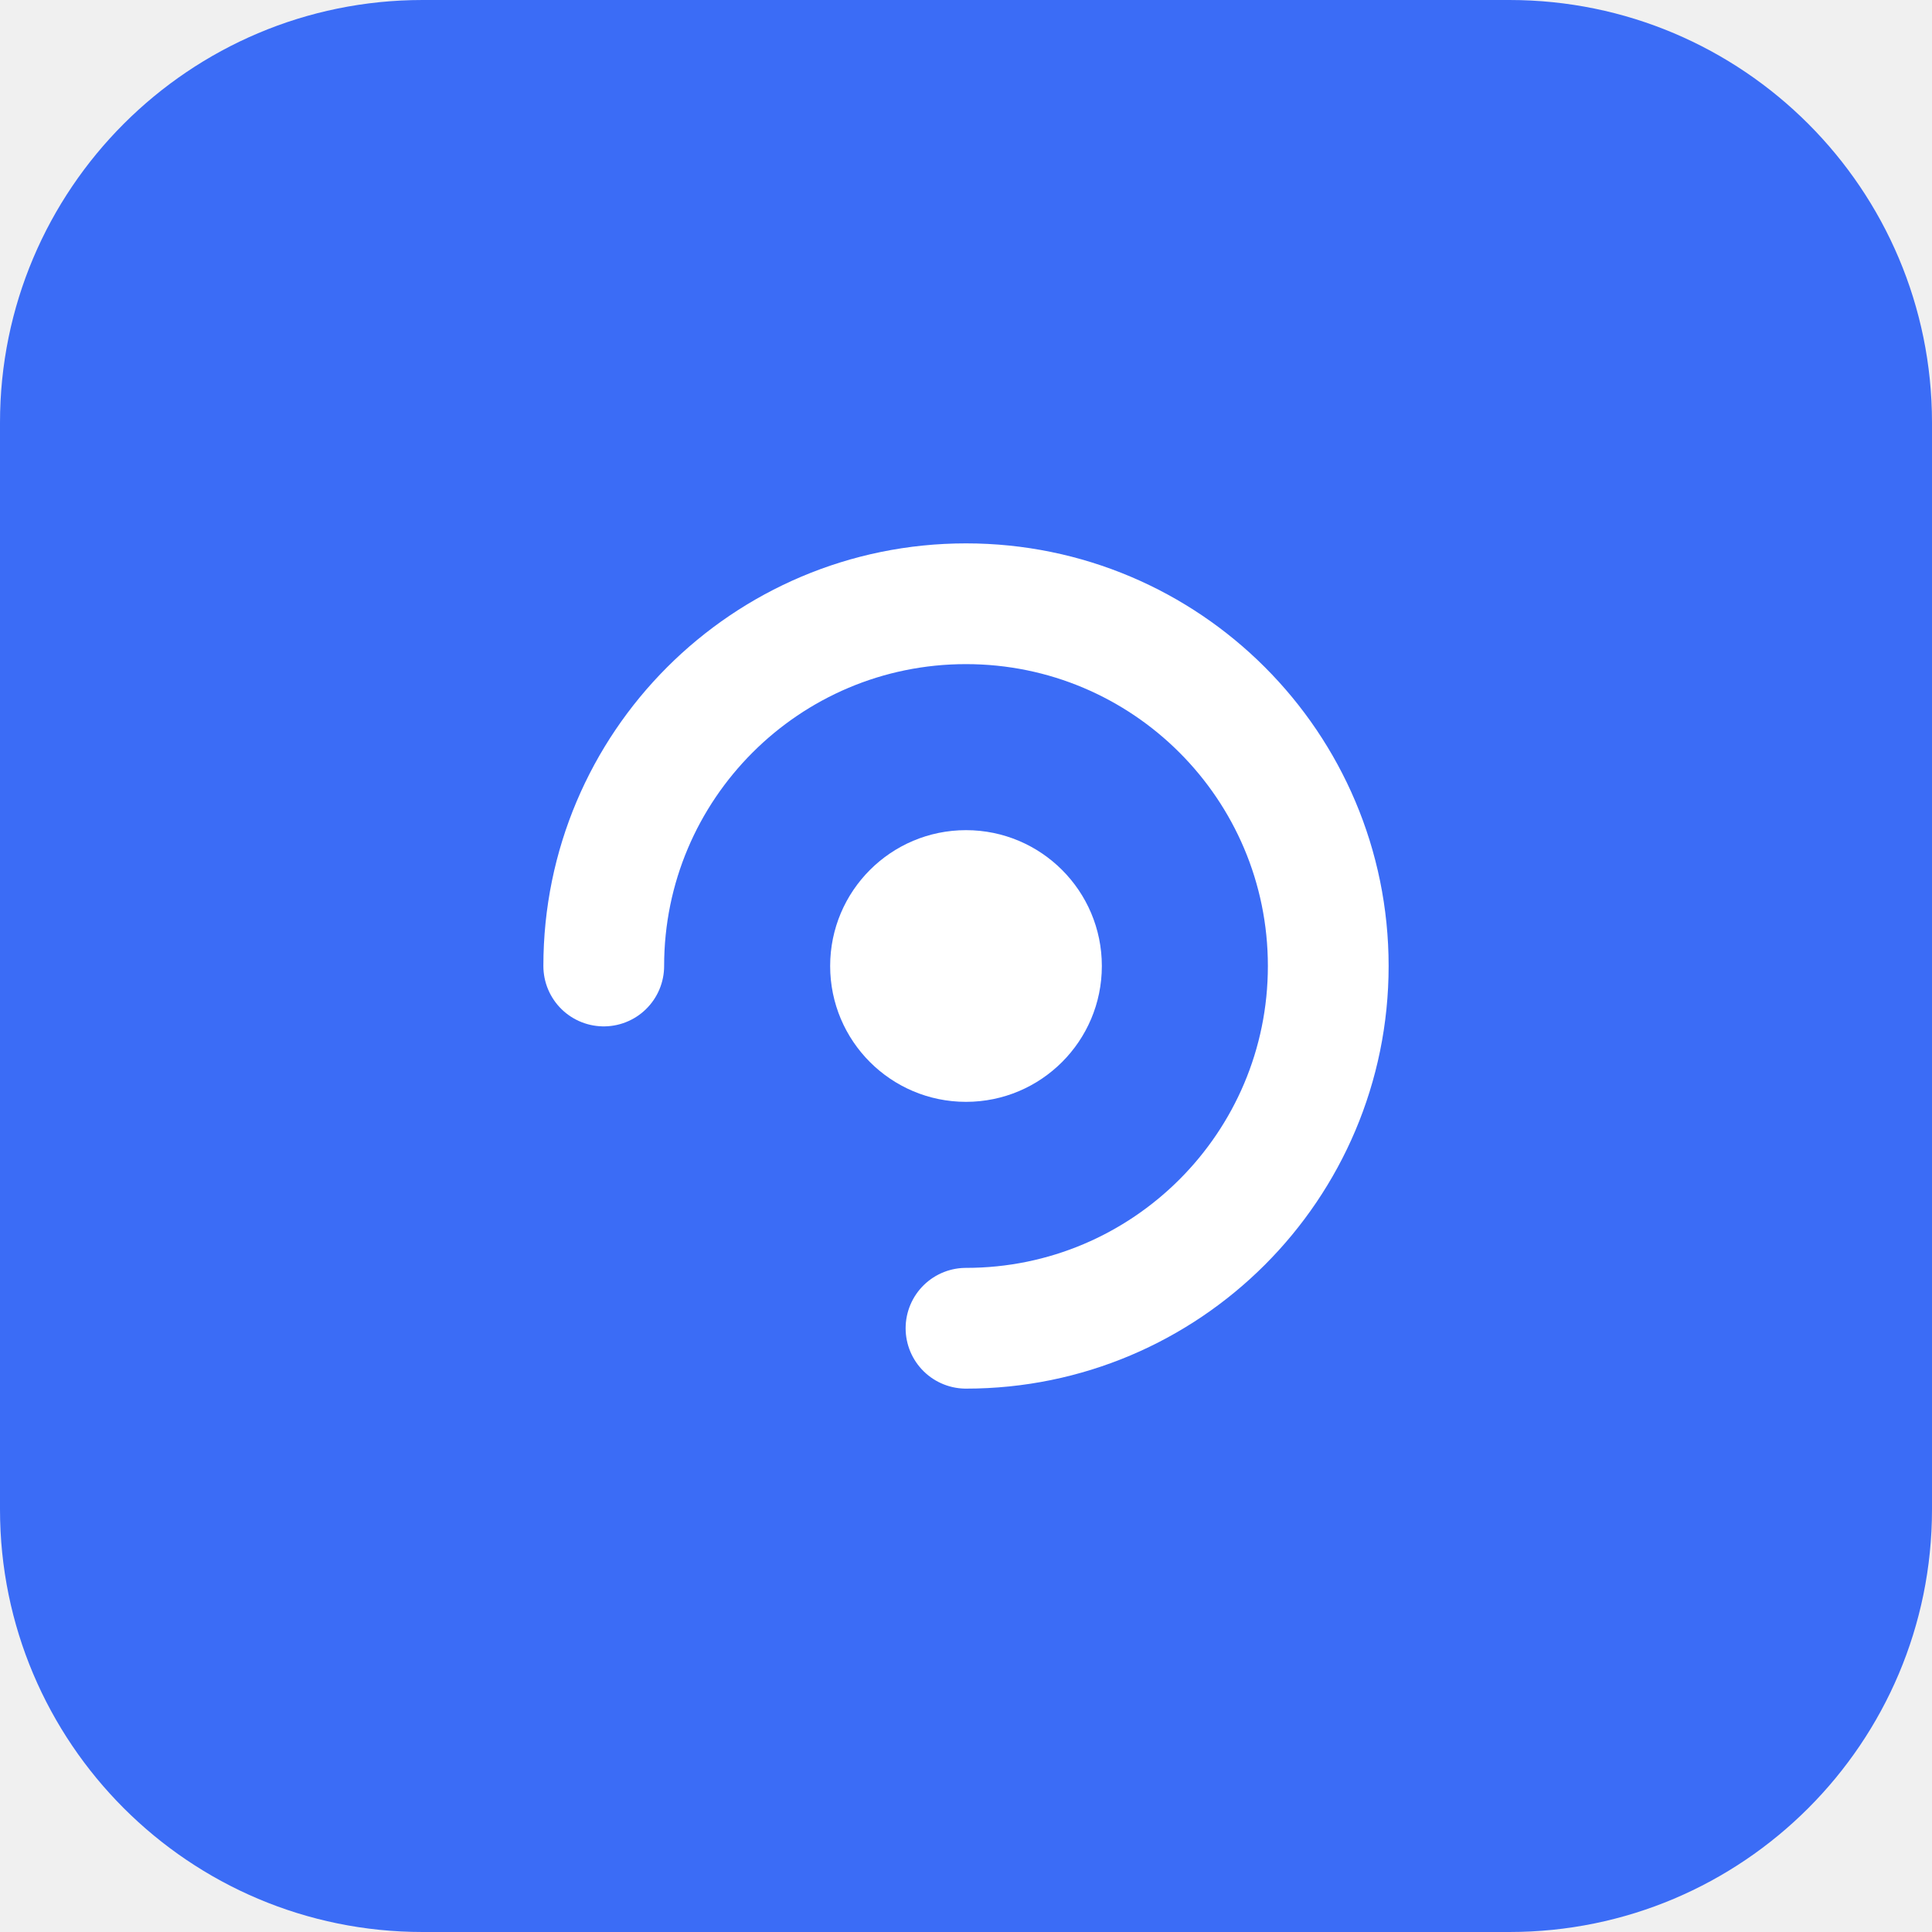
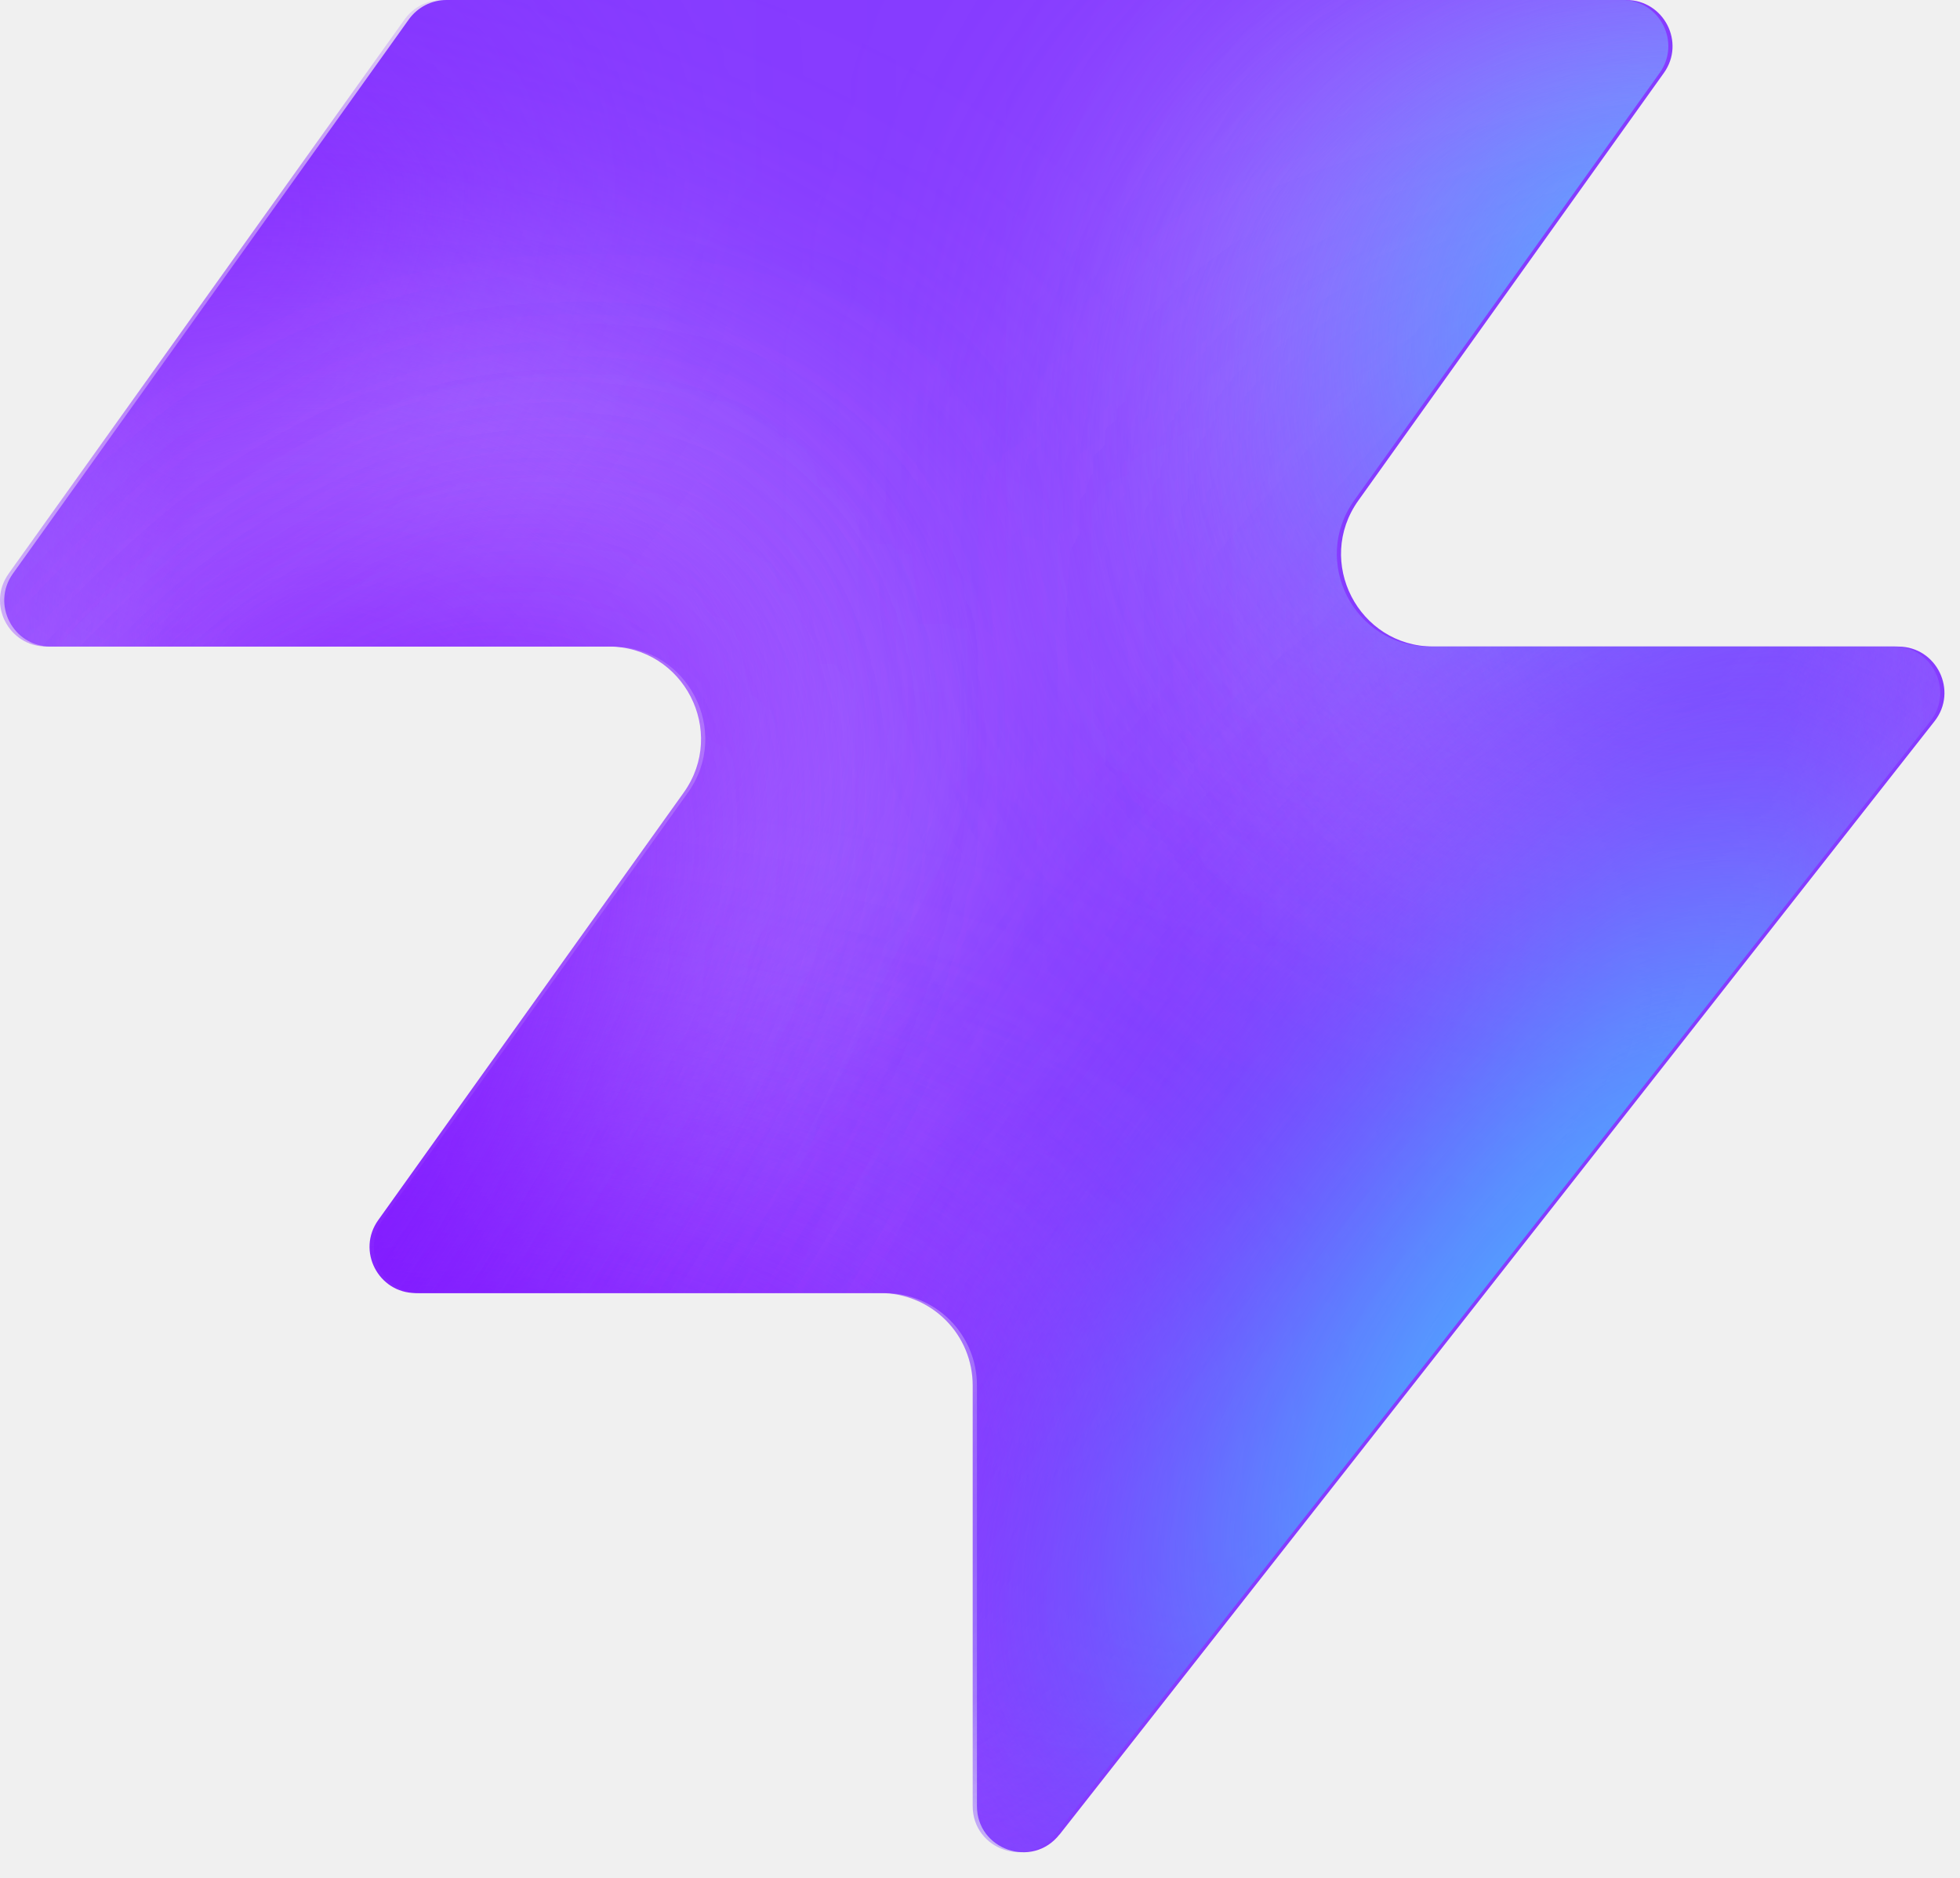
- <svg xmlns="http://www.w3.org/2000/svg" width="64" height="64" viewBox="0 0 64 64">
-   <rect width="64" height="64" rx="14" fill="#3b6cf6" />
-   <path d="M20 32c0-6.627 5.373-12 12-12s12 5.373 12 12-5.373 12-12 12" stroke="white" stroke-width="4" stroke-linecap="round" fill="none" />
-   <circle cx="32" cy="32" r="4.5" fill="white" />
+ <svg xmlns="http://www.w3.org/2000/svg" width="48" height="46" fill="none" viewBox="0 0 48 46">
+   <path fill="#863bff" d="M25.946 44.938c-.664.845-2.021.375-2.021-.698V33.937a2.26 2.26 0 0 0-2.262-2.262H10.287c-.92 0-1.456-1.04-.92-1.788l7.48-10.471c1.07-1.497 0-3.578-1.842-3.578H1.237c-.92 0-1.456-1.04-.92-1.788L10.013.474c.214-.297.556-.474.92-.474h28.894c.92 0 1.456 1.04.92 1.788l-7.48 10.471c-1.07 1.498 0 3.579 1.842 3.579h11.377c.943 0 1.473 1.088.89 1.83L25.947 44.94z" style="fill:#863bff;fill:color(display-p3 .525 .23 1);fill-opacity:1" />
+   <mask id="a" width="48" height="46" x="0" y="0" maskUnits="userSpaceOnUse" style="mask-type:alpha">
+     <path fill="#000" d="M25.842 44.938c-.664.844-2.021.375-2.021-.698V33.937a2.26 2.26 0 0 0-2.262-2.262H10.183c-.92 0-1.456-1.04-.92-1.788l7.48-10.471c1.07-1.498 0-3.579-1.842-3.579H1.133c-.92 0-1.456-1.04-.92-1.787L9.91.473c.214-.297.556-.474.92-.474h28.894c.92 0 1.456 1.04.92 1.788l-7.48 10.471c-1.07 1.498 0 3.578 1.842 3.578h11.377c.943 0 1.473 1.088.89 1.832L25.843 44.94z" style="fill:#000;fill-opacity:1" />
+   </mask>
+   <g mask="url(#a)">
+     <g filter="url(#b)">
+       <ellipse cx="5.508" cy="14.704" fill="#ede6ff" rx="5.508" ry="14.704" style="fill:#ede6ff;fill:color(display-p3 .927 .903 1);fill-opacity:1" transform="matrix(.00324 1 1 -.00324 -4.47 31.516)" />
+     </g>
+     <g filter="url(#c)">
+       <ellipse cx="10.399" cy="29.851" fill="#ede6ff" rx="10.399" ry="29.851" style="fill:#ede6ff;fill:color(display-p3 .927 .903 1);fill-opacity:1" transform="matrix(.00324 1 1 -.00324 -39.328 7.883)" />
+     </g>
+     <g filter="url(#d)">
+       <ellipse cx="5.508" cy="30.487" fill="#7e14ff" rx="5.508" ry="30.487" style="fill:#7e14ff;fill:color(display-p3 .492 .077 1);fill-opacity:1" transform="rotate(89.814 -25.913 -14.639)scale(1 -1)" />
+     </g>
+     <g filter="url(#e)">
+       <ellipse cx="5.508" cy="30.599" fill="#7e14ff" rx="5.508" ry="30.599" style="fill:#7e14ff;fill:color(display-p3 .492 .077 1);fill-opacity:1" transform="rotate(89.814 -32.644 -3.334)scale(1 -1)" />
+     </g>
+     <g filter="url(#f)">
+       <ellipse cx="5.508" cy="30.599" fill="#7e14ff" rx="5.508" ry="30.599" style="fill:#7e14ff;fill:color(display-p3 .492 .077 1);fill-opacity:1" transform="matrix(.00324 1 1 -.00324 -34.34 30.47)" />
+     </g>
+     <g filter="url(#g)">
+       <ellipse cx="14.072" cy="22.078" fill="#ede6ff" rx="14.072" ry="22.078" style="fill:#ede6ff;fill:color(display-p3 .927 .903 1);fill-opacity:1" transform="rotate(93.35 24.506 48.493)scale(-1 1)" />
+     </g>
+     <g filter="url(#h)">
+       <ellipse cx="3.47" cy="21.501" fill="#7e14ff" rx="3.47" ry="21.501" style="fill:#7e14ff;fill:color(display-p3 .492 .077 1);fill-opacity:1" transform="rotate(89.009 28.708 47.59)scale(-1 1)" />
+     </g>
+     <g filter="url(#i)">
+       <ellipse cx="3.47" cy="21.501" fill="#7e14ff" rx="3.47" ry="21.501" style="fill:#7e14ff;fill:color(display-p3 .492 .077 1);fill-opacity:1" transform="rotate(89.009 28.708 47.59)scale(-1 1)" />
+     </g>
+     <g filter="url(#j)">
+       <ellipse cx=".387" cy="8.972" fill="#7e14ff" rx="4.407" ry="29.108" style="fill:#7e14ff;fill:color(display-p3 .492 .077 1);fill-opacity:1" transform="rotate(39.51 .387 8.972)" />
+     </g>
+     <g filter="url(#k)">
+       <ellipse cx="47.523" cy="-6.092" fill="#7e14ff" rx="4.407" ry="29.108" style="fill:#7e14ff;fill:color(display-p3 .492 .077 1);fill-opacity:1" transform="rotate(37.892 47.523 -6.092)" />
+     </g>
+     <g filter="url(#l)">
+       <ellipse cx="41.412" cy="6.333" fill="#47bfff" rx="5.971" ry="9.665" style="fill:#47bfff;fill:color(display-p3 .28 .748 1);fill-opacity:1" transform="rotate(37.892 41.412 6.333)" />
+     </g>
+     <g filter="url(#m)">
+       <ellipse cx="-1.879" cy="38.332" fill="#7e14ff" rx="4.407" ry="29.108" style="fill:#7e14ff;fill:color(display-p3 .492 .077 1);fill-opacity:1" transform="rotate(37.892 -1.88 38.332)" />
+     </g>
+     <g filter="url(#n)">
+       <ellipse cx="-1.879" cy="38.332" fill="#7e14ff" rx="4.407" ry="29.108" style="fill:#7e14ff;fill:color(display-p3 .492 .077 1);fill-opacity:1" transform="rotate(37.892 -1.88 38.332)" />
+     </g>
+     <g filter="url(#o)">
+       <ellipse cx="35.651" cy="29.907" fill="#7e14ff" rx="4.407" ry="29.108" style="fill:#7e14ff;fill:color(display-p3 .492 .077 1);fill-opacity:1" transform="rotate(37.892 35.651 29.907)" />
+     </g>
+     <g filter="url(#p)">
+       <ellipse cx="38.418" cy="32.4" fill="#47bfff" rx="5.971" ry="15.297" style="fill:#47bfff;fill:color(display-p3 .28 .748 1);fill-opacity:1" transform="rotate(37.892 38.418 32.4)" />
+     </g>
+   </g>
+   <defs>
+     <filter id="b" width="60.045" height="41.654" x="-19.77" y="16.149" color-interpolation-filters="sRGB" filterUnits="userSpaceOnUse">
+       <feFlood flood-opacity="0" result="BackgroundImageFix" />
+       <feBlend in="SourceGraphic" in2="BackgroundImageFix" result="shape" />
+       <feGaussianBlur result="effect1_foregroundBlur_2002_17158" stdDeviation="7.659" />
+     </filter>
+     <filter id="c" width="90.34" height="51.437" x="-54.613" y="-7.533" color-interpolation-filters="sRGB" filterUnits="userSpaceOnUse">
+       <feFlood flood-opacity="0" result="BackgroundImageFix" />
+       <feBlend in="SourceGraphic" in2="BackgroundImageFix" result="shape" />
+       <feGaussianBlur result="effect1_foregroundBlur_2002_17158" stdDeviation="7.659" />
+     </filter>
+     <filter id="d" width="79.355" height="29.4" x="-49.64" y="2.03" color-interpolation-filters="sRGB" filterUnits="userSpaceOnUse">
+       <feFlood flood-opacity="0" result="BackgroundImageFix" />
+       <feBlend in="SourceGraphic" in2="BackgroundImageFix" result="shape" />
+       <feGaussianBlur result="effect1_foregroundBlur_2002_17158" stdDeviation="4.596" />
+     </filter>
+     <filter id="e" width="79.579" height="29.4" x="-45.045" y="20.029" color-interpolation-filters="sRGB" filterUnits="userSpaceOnUse">
+       <feFlood flood-opacity="0" result="BackgroundImageFix" />
+       <feBlend in="SourceGraphic" in2="BackgroundImageFix" result="shape" />
+       <feGaussianBlur result="effect1_foregroundBlur_2002_17158" stdDeviation="4.596" />
+     </filter>
+     <filter id="f" width="79.579" height="29.4" x="-43.513" y="21.178" color-interpolation-filters="sRGB" filterUnits="userSpaceOnUse">
+       <feFlood flood-opacity="0" result="BackgroundImageFix" />
+       <feBlend in="SourceGraphic" in2="BackgroundImageFix" result="shape" />
+       <feGaussianBlur result="effect1_foregroundBlur_2002_17158" stdDeviation="4.596" />
+     </filter>
+     <filter id="g" width="74.749" height="58.852" x="15.756" y="-17.901" color-interpolation-filters="sRGB" filterUnits="userSpaceOnUse">
+       <feFlood flood-opacity="0" result="BackgroundImageFix" />
+       <feBlend in="SourceGraphic" in2="BackgroundImageFix" result="shape" />
+       <feGaussianBlur result="effect1_foregroundBlur_2002_17158" stdDeviation="7.659" />
+     </filter>
+     <filter id="h" width="61.377" height="25.362" x="23.548" y="2.284" color-interpolation-filters="sRGB" filterUnits="userSpaceOnUse">
+       <feFlood flood-opacity="0" result="BackgroundImageFix" />
+       <feBlend in="SourceGraphic" in2="BackgroundImageFix" result="shape" />
+       <feGaussianBlur result="effect1_foregroundBlur_2002_17158" stdDeviation="4.596" />
+     </filter>
+     <filter id="i" width="61.377" height="25.362" x="23.548" y="2.284" color-interpolation-filters="sRGB" filterUnits="userSpaceOnUse">
+       <feFlood flood-opacity="0" result="BackgroundImageFix" />
+       <feBlend in="SourceGraphic" in2="BackgroundImageFix" result="shape" />
+       <feGaussianBlur result="effect1_foregroundBlur_2002_17158" stdDeviation="4.596" />
+     </filter>
+     <filter id="j" width="56.045" height="63.649" x="-27.636" y="-22.853" color-interpolation-filters="sRGB" filterUnits="userSpaceOnUse">
+       <feFlood flood-opacity="0" result="BackgroundImageFix" />
+       <feBlend in="SourceGraphic" in2="BackgroundImageFix" result="shape" />
+       <feGaussianBlur result="effect1_foregroundBlur_2002_17158" stdDeviation="4.596" />
+     </filter>
+     <filter id="k" width="54.814" height="64.646" x="20.116" y="-38.415" color-interpolation-filters="sRGB" filterUnits="userSpaceOnUse">
+       <feFlood flood-opacity="0" result="BackgroundImageFix" />
+       <feBlend in="SourceGraphic" in2="BackgroundImageFix" result="shape" />
+       <feGaussianBlur result="effect1_foregroundBlur_2002_17158" stdDeviation="4.596" />
+     </filter>
+     <filter id="l" width="33.541" height="35.313" x="24.641" y="-11.323" color-interpolation-filters="sRGB" filterUnits="userSpaceOnUse">
+       <feFlood flood-opacity="0" result="BackgroundImageFix" />
+       <feBlend in="SourceGraphic" in2="BackgroundImageFix" result="shape" />
+       <feGaussianBlur result="effect1_foregroundBlur_2002_17158" stdDeviation="4.596" />
+     </filter>
+     <filter id="m" width="54.814" height="64.646" x="-29.286" y="6.009" color-interpolation-filters="sRGB" filterUnits="userSpaceOnUse">
+       <feFlood flood-opacity="0" result="BackgroundImageFix" />
+       <feBlend in="SourceGraphic" in2="BackgroundImageFix" result="shape" />
+       <feGaussianBlur result="effect1_foregroundBlur_2002_17158" stdDeviation="4.596" />
+     </filter>
+     <filter id="n" width="54.814" height="64.646" x="-29.286" y="6.009" color-interpolation-filters="sRGB" filterUnits="userSpaceOnUse">
+       <feFlood flood-opacity="0" result="BackgroundImageFix" />
+       <feBlend in="SourceGraphic" in2="BackgroundImageFix" result="shape" />
+       <feGaussianBlur result="effect1_foregroundBlur_2002_17158" stdDeviation="4.596" />
+     </filter>
+     <filter id="o" width="54.814" height="64.646" x="8.244" y="-2.416" color-interpolation-filters="sRGB" filterUnits="userSpaceOnUse">
+       <feFlood flood-opacity="0" result="BackgroundImageFix" />
+       <feBlend in="SourceGraphic" in2="BackgroundImageFix" result="shape" />
+       <feGaussianBlur result="effect1_foregroundBlur_2002_17158" stdDeviation="4.596" />
+     </filter>
+     <filter id="p" width="39.409" height="43.623" x="18.713" y="10.588" color-interpolation-filters="sRGB" filterUnits="userSpaceOnUse">
+       <feFlood flood-opacity="0" result="BackgroundImageFix" />
+       <feBlend in="SourceGraphic" in2="BackgroundImageFix" result="shape" />
+       <feGaussianBlur result="effect1_foregroundBlur_2002_17158" stdDeviation="4.596" />
+     </filter>
+   </defs>
</svg>
